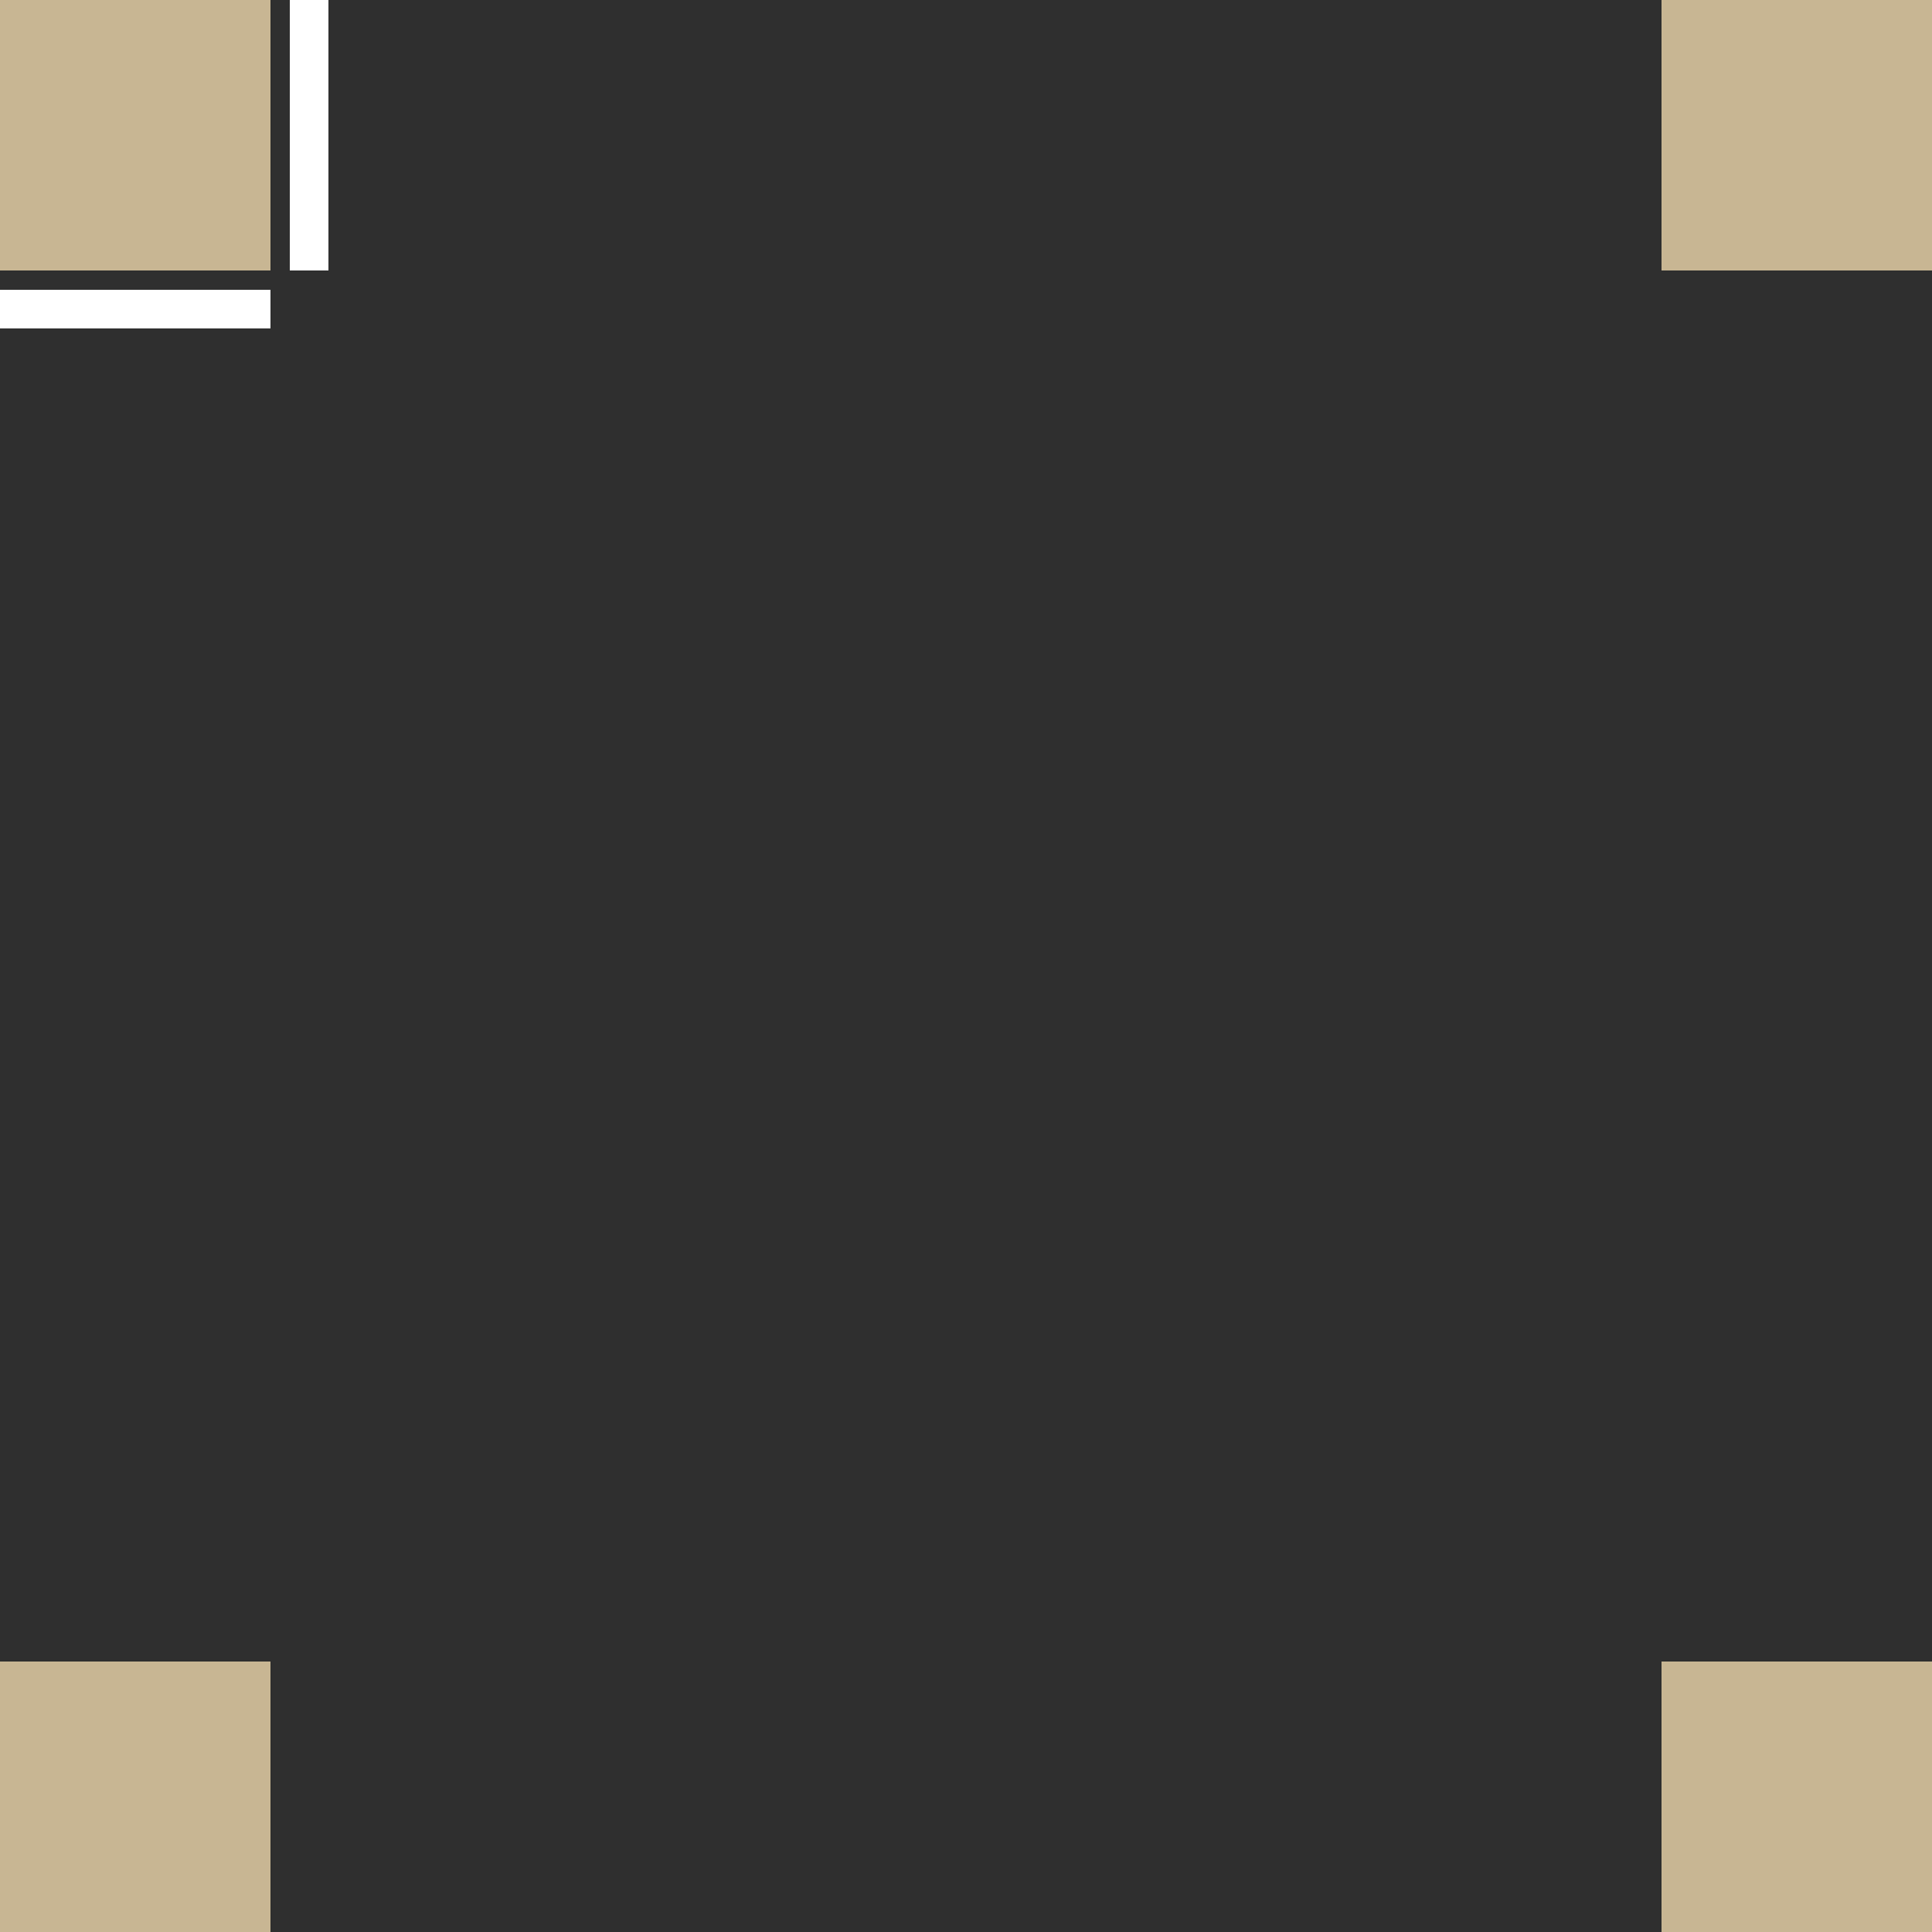
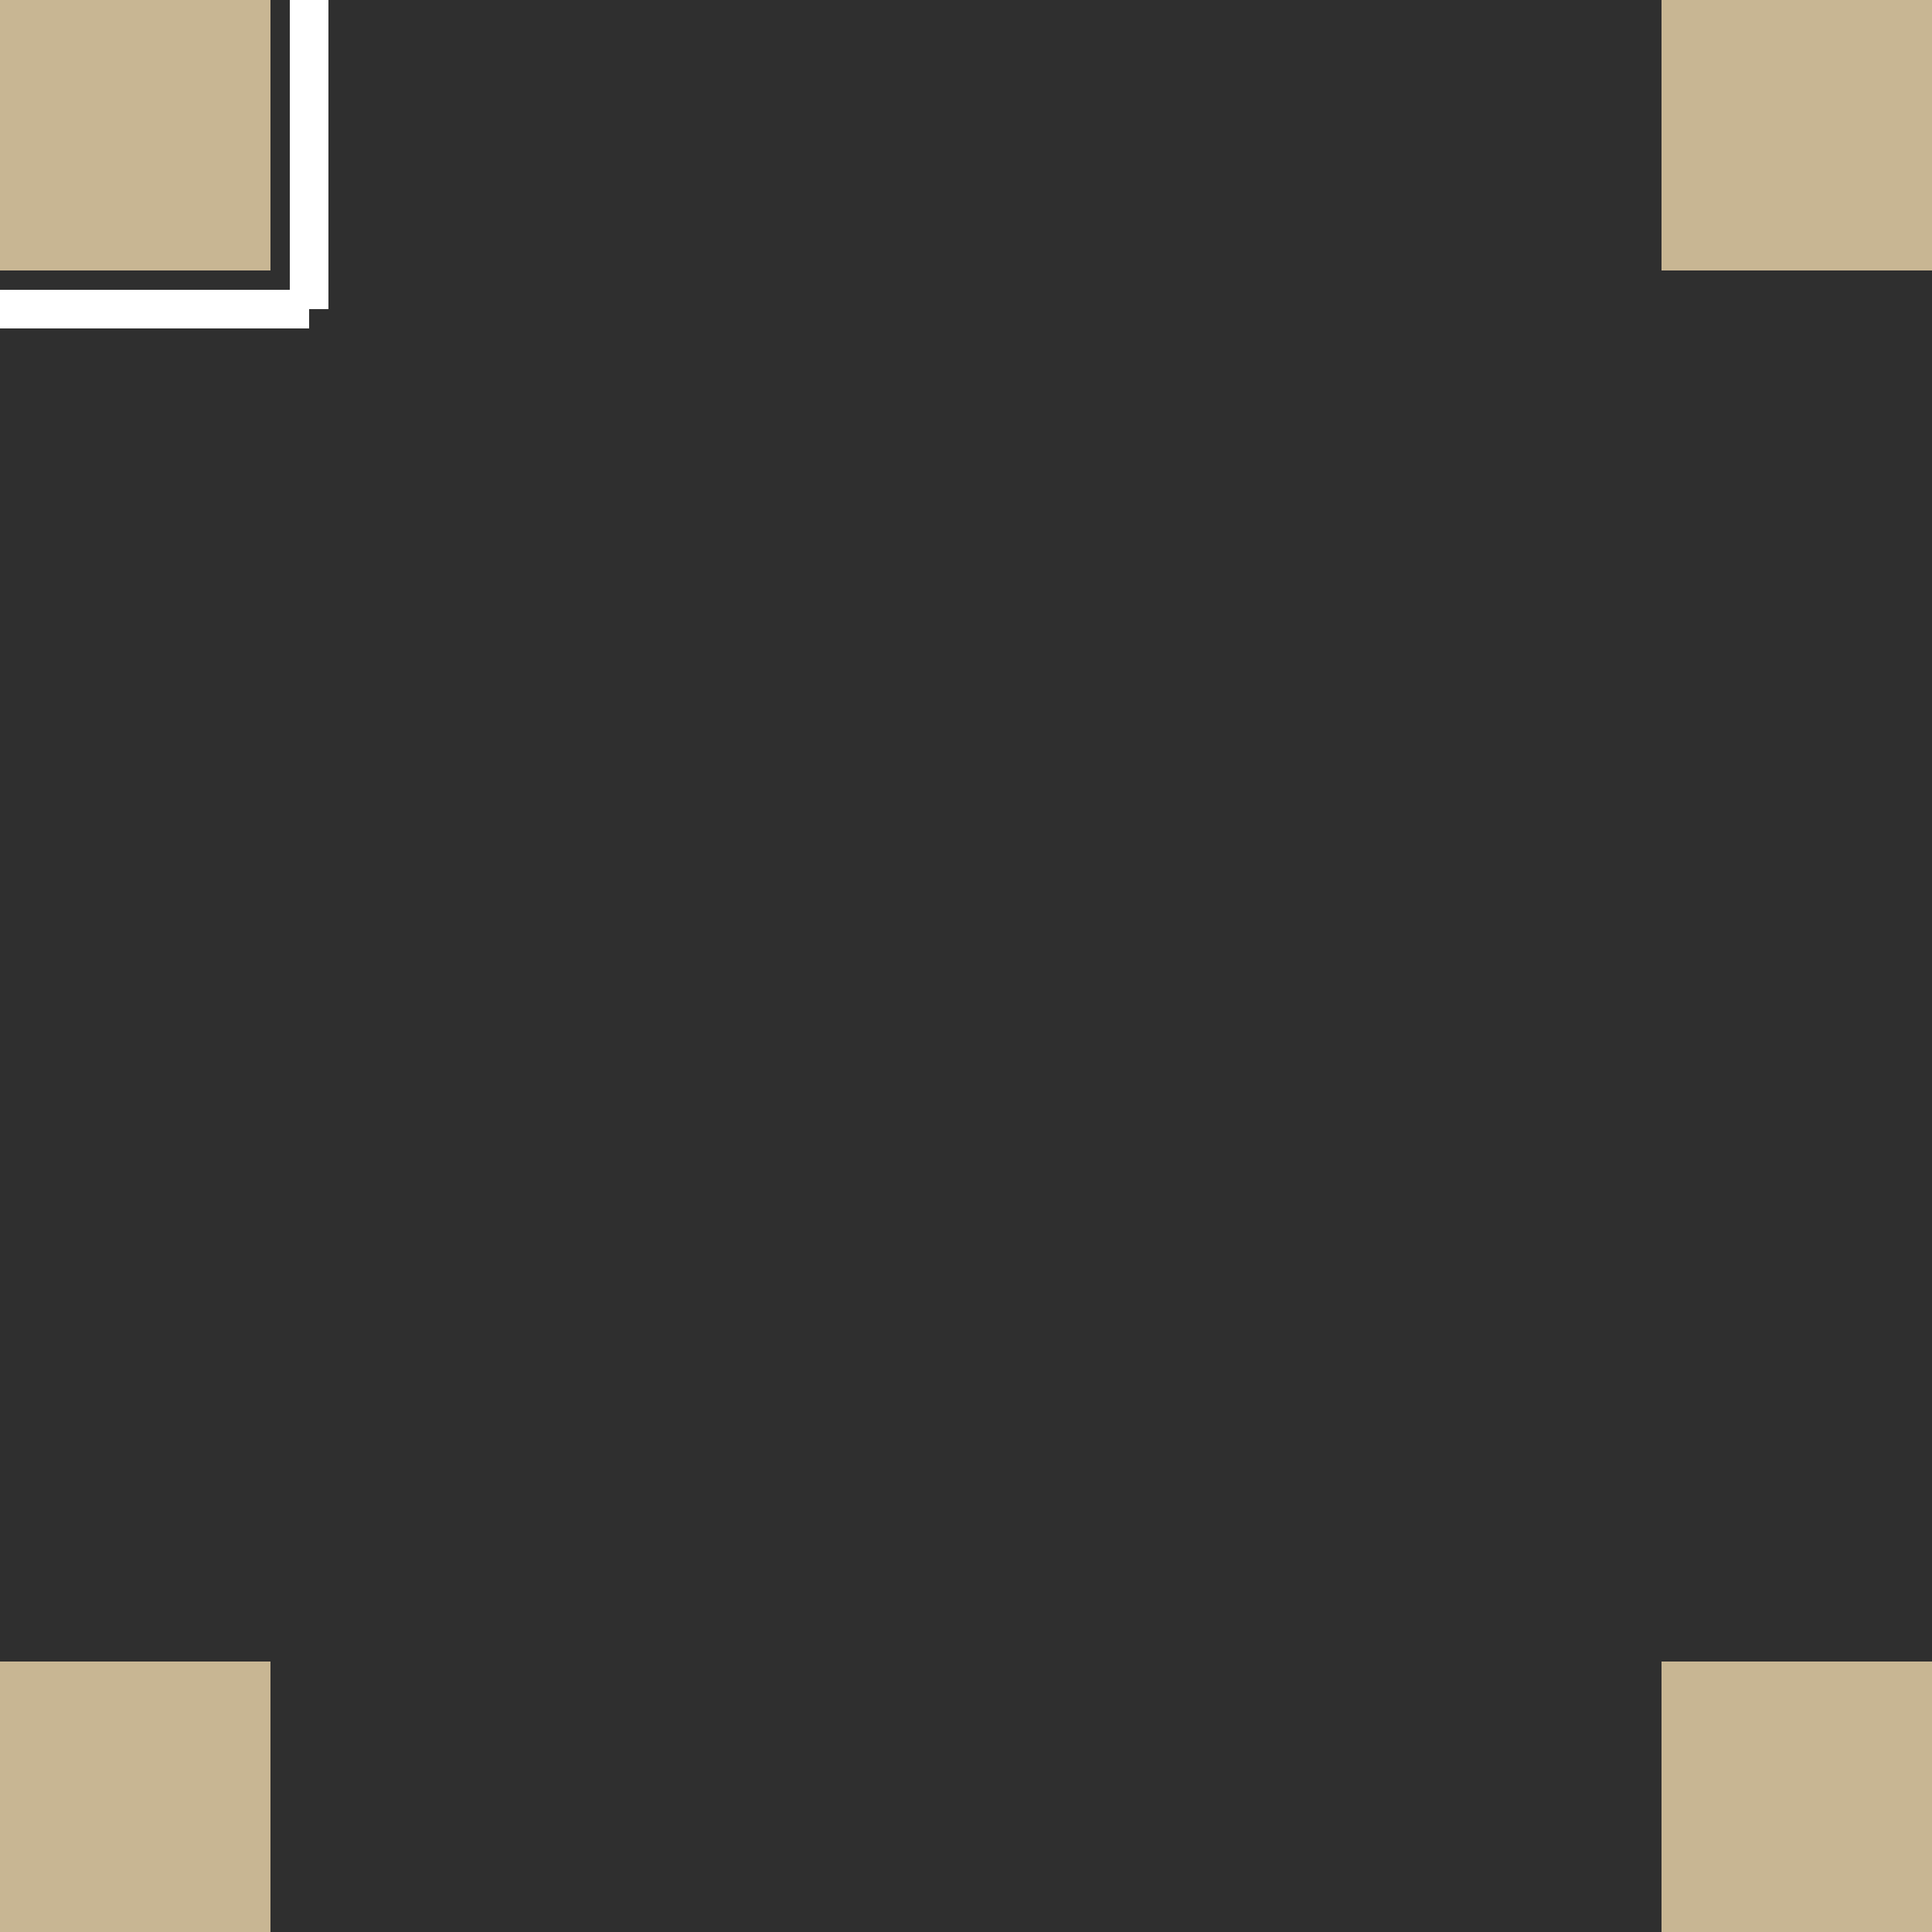
<svg xmlns="http://www.w3.org/2000/svg" width="500mm" height="500mm" viewBox="0 0 500 500">
  <rect x="0" y="0" width="500" height="500" fill="#c8b693" />
  <rect x="0" y="70" width="500" height="360" fill="#2f2f2f" />
  <rect x="70" y="0" width="360" height="500" fill="#2f2f2f" />
-   <line x1="0" y1="80" x2="70" y2="80" stroke="white" stroke-width="10" />
-   <line x1="80" y1="0" x2="80" y2="70" stroke="white" stroke-width="10" />
+   <line x1="0" y1="80" x2="80" y2="80" stroke="white" stroke-width="10" />
+   <line x1="80" y1="0" x2="80" y2="80" stroke="white" stroke-width="10" />
</svg>
